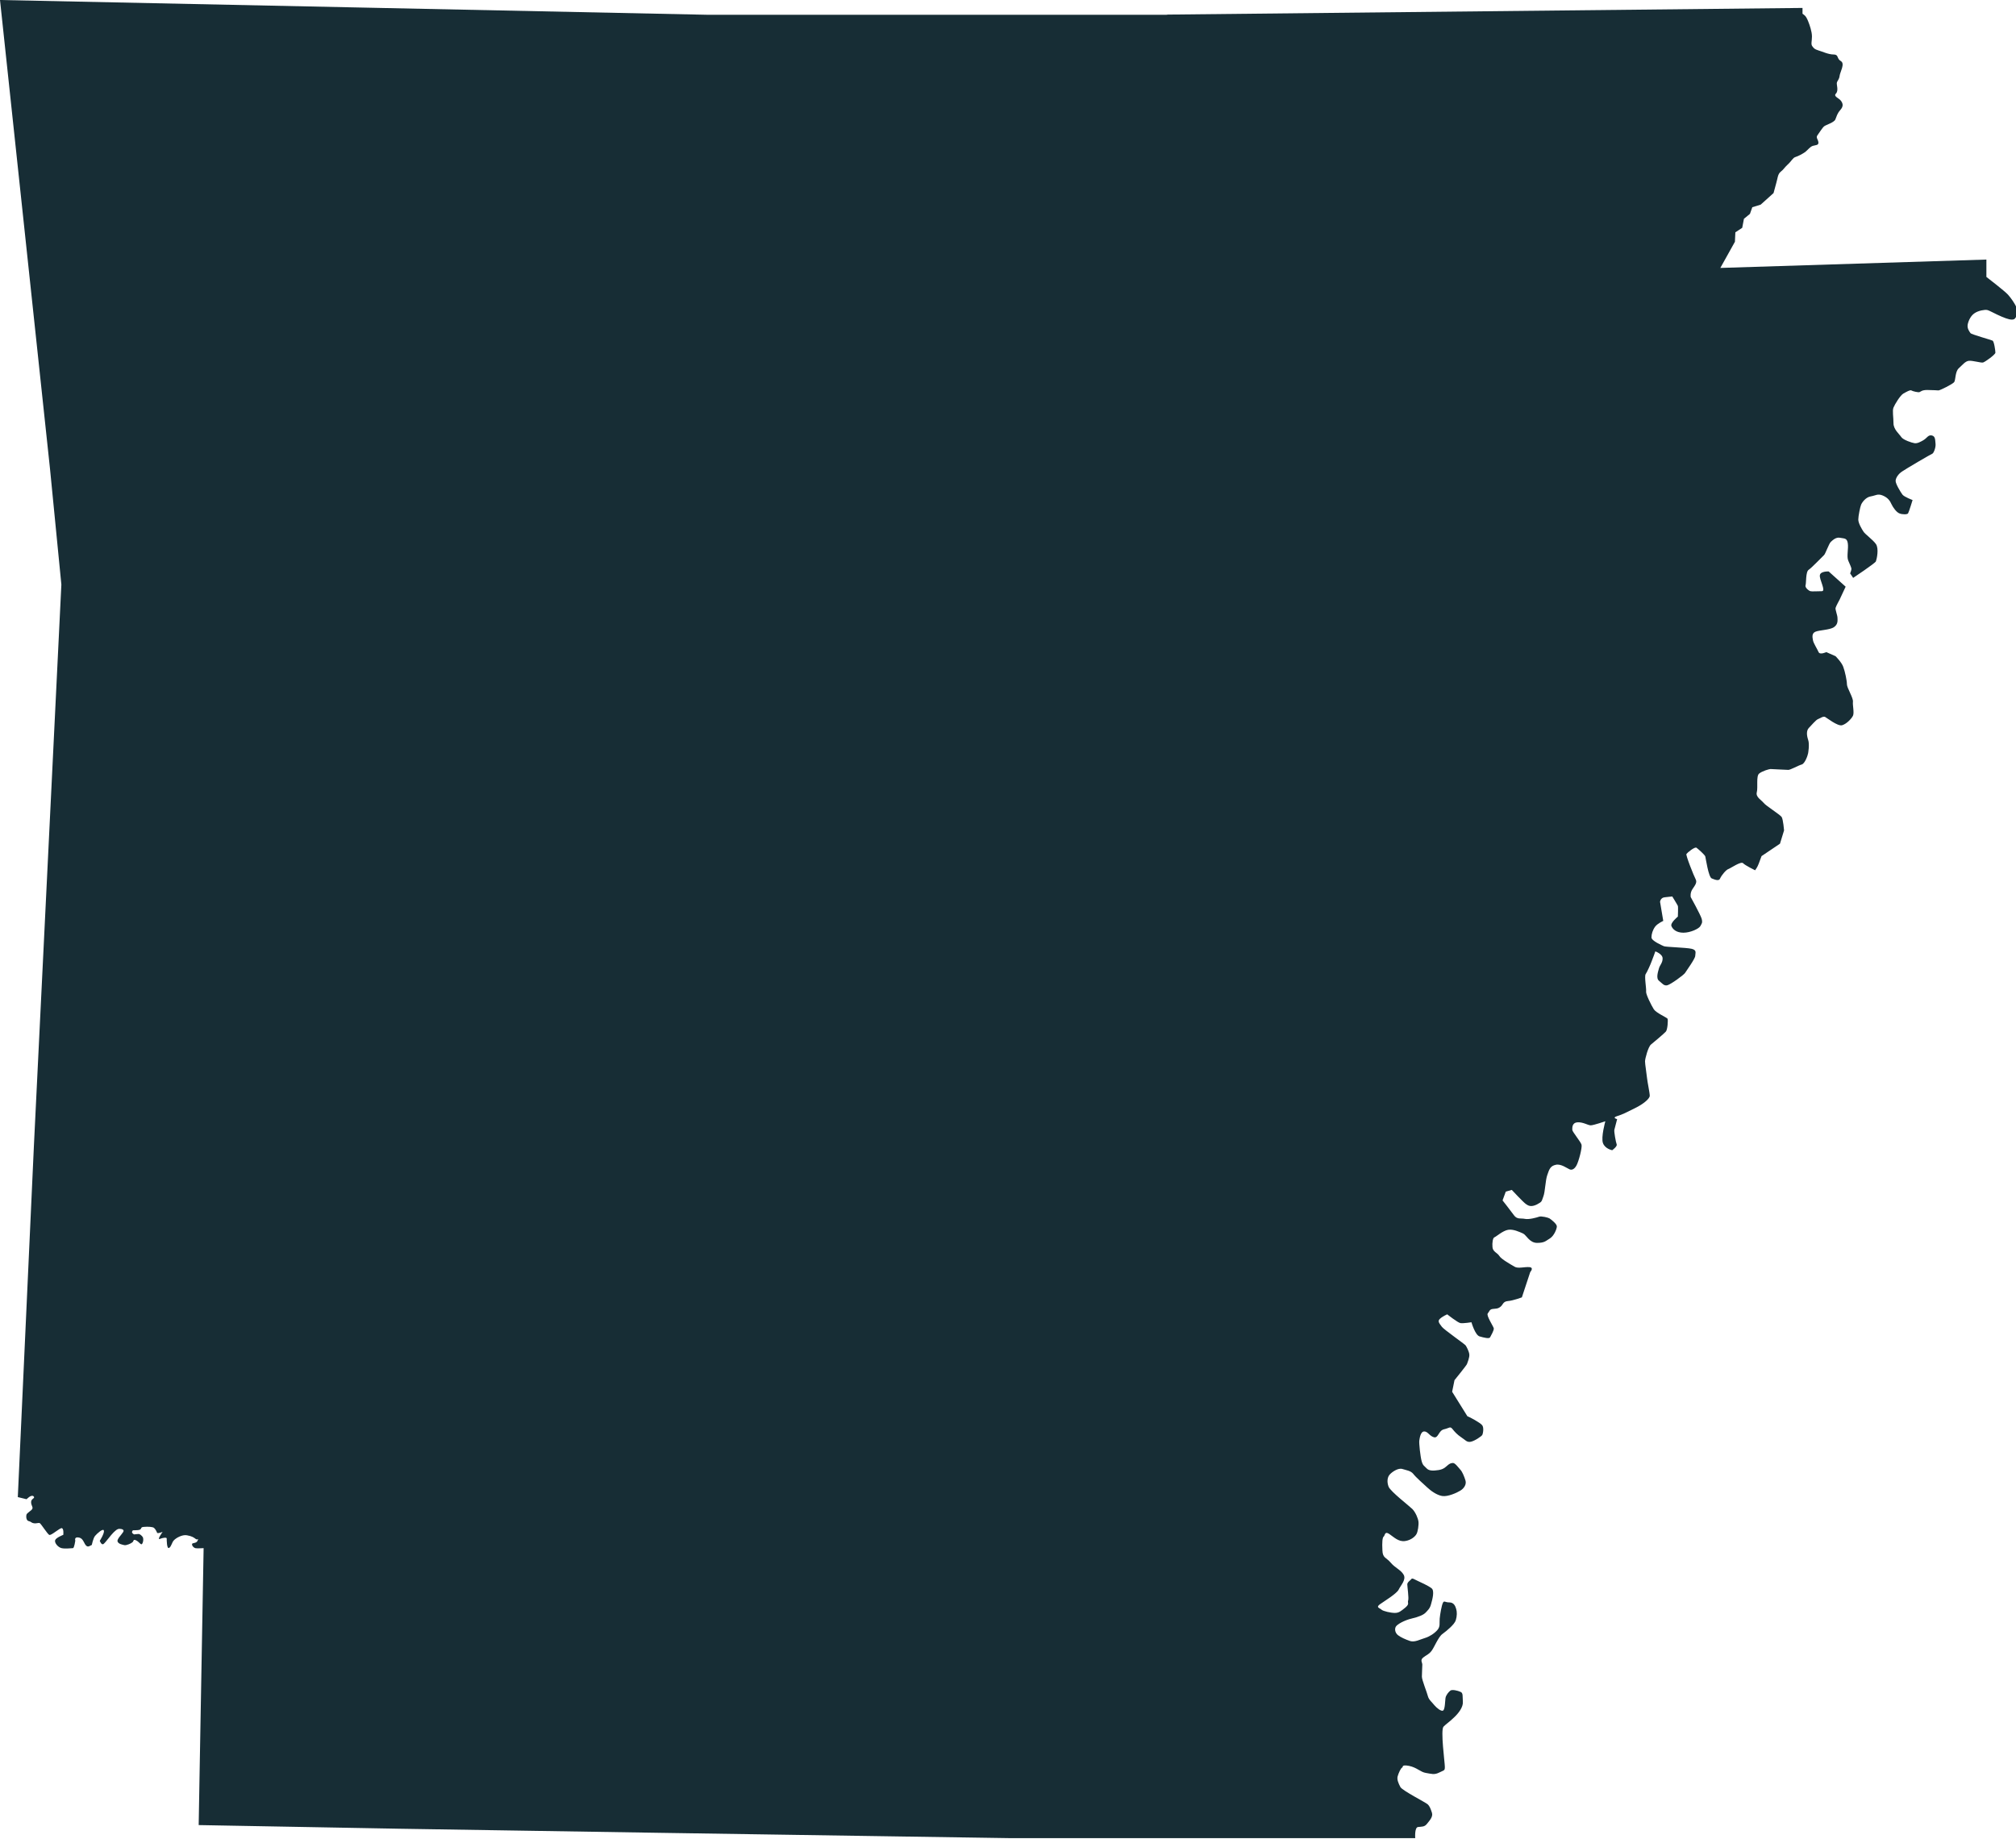
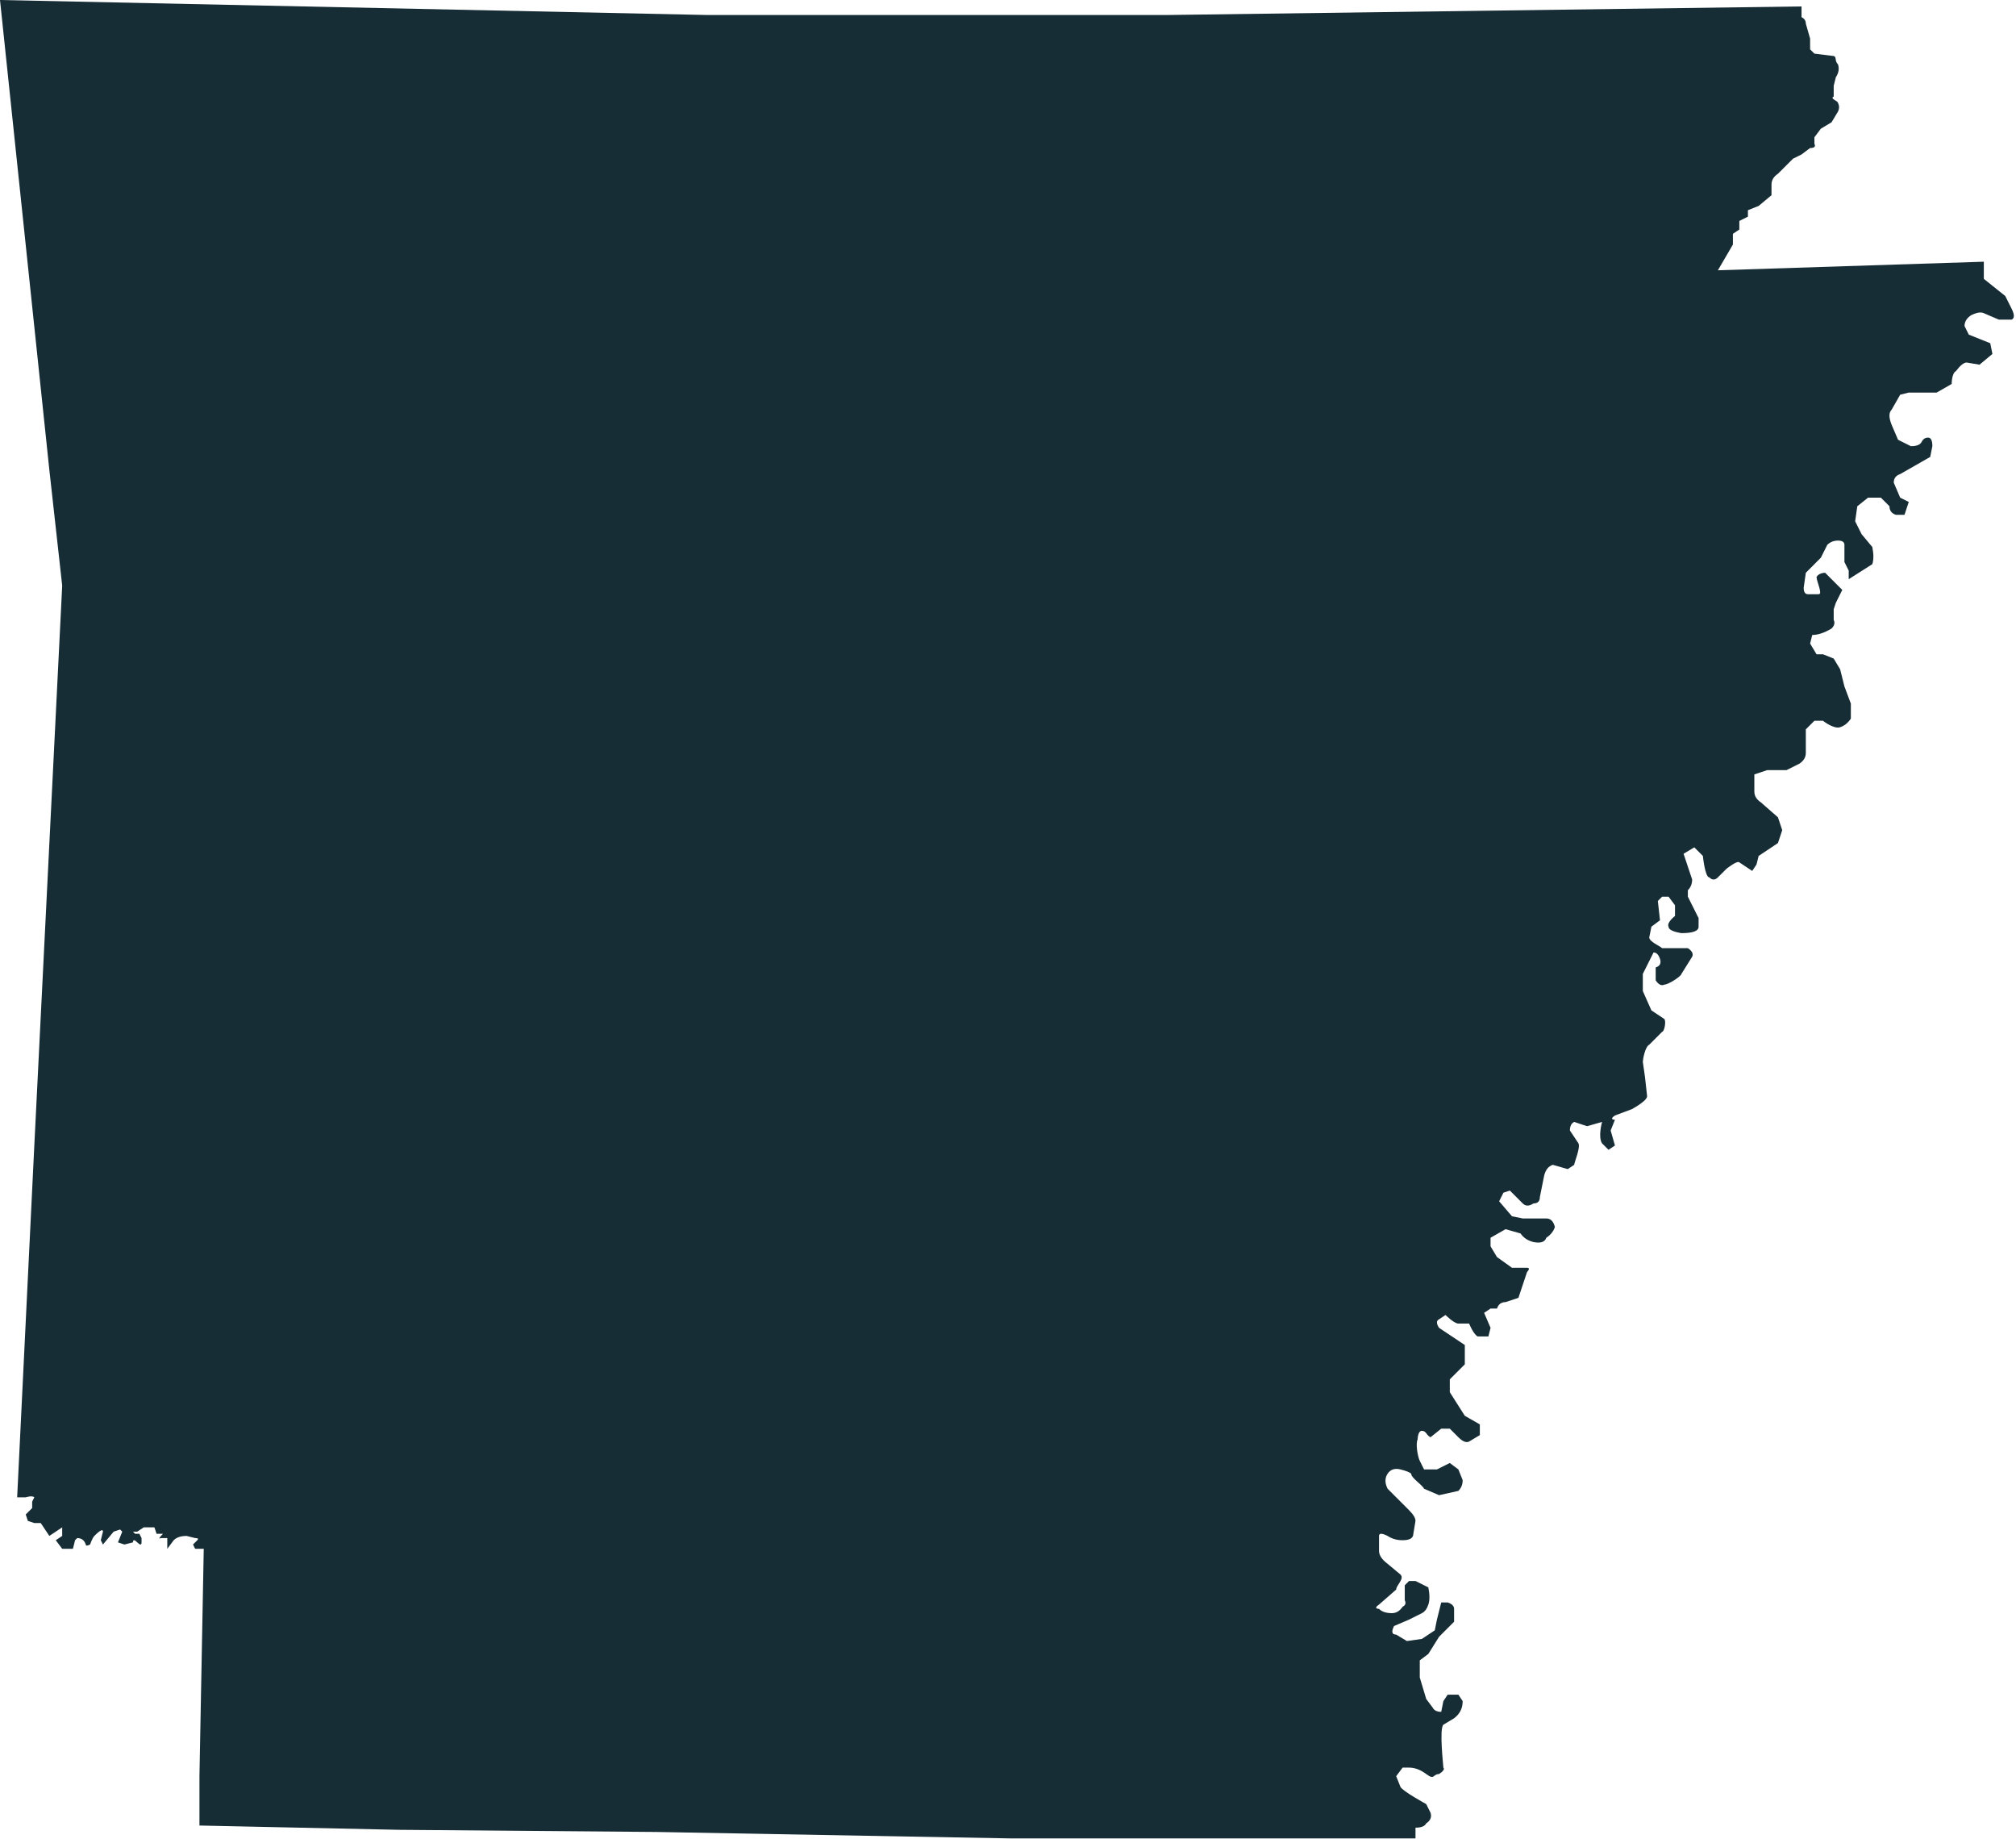
- <svg xmlns="http://www.w3.org/2000/svg" id="Layer_2" data-name="Layer 2" viewBox="0 0 93.96 85.72">
-   <defs>
-     <style>
-       .cls-1 {
-         fill: #172d35;
-       }
-     </style>
-   </defs>
-   <g id="_Ñëîé_1" data-name="Ñëîé 1">
-     <path class="cls-1" d="M54.35.69h-21.32L0,0l2.33,21.85.53,5.4-1.28,26.17-.75,16.37.41.1s.21-.23.32-.14c.11.1-.11.1-.11.27s.09.21.06.31c-.04.1-.26.19-.28.29s0,.27.11.29c.11.02.11.08.24.1.13.02.23-.04.28,0,.06.04.34.48.43.54.09.06.51-.35.6-.31.09.04.06.31.06.31,0,0-.34.13-.38.25-.04.12.13.33.3.37.17.04.47,0,.53,0s.11-.35.11-.35c0,0-.06-.17.13-.15.19.02.23.15.32.31.09.15.17.12.24.08l.08-.04s.06-.31.15-.42.38-.37.41-.25c.04.12-.19.48-.19.48,0,0,.08.21.17.15.09-.06.36-.44.47-.54.11-.1.17-.17.28-.17s.24.04.17.15c-.07.12-.3.33-.26.44.04.12.23.15.32.17s.32-.08.38-.14c.06-.06.02-.15.17-.08.15.08.23.25.28.15.06-.1.06-.25.02-.31-.04-.06-.13-.14-.19-.14s-.21.02-.21.02c0,0-.13-.06-.09-.14.04-.08.02-.04.26-.06s.08-.14.28-.15c.21-.02.41,0,.47.04.06.04.13.17.15.23s.26-.04.26-.04c0,0-.28.39-.13.33.15-.06.32-.08.32-.02s0,.5.11.44c.11-.06.13-.27.23-.36.09-.1.38-.27.6-.23.23.04.32.1.41.17.09.08.15-.08.09.08-.06.15-.26.08-.26.17s.09.16.15.18c.06.02.39,0,.39,0l-.19,10.63-.04,2.28,9.33.17,12.09.19,16.46.25h18.82s-.04-.5.13-.52c.17-.02.3,0,.41-.14.11-.14.3-.33.24-.52-.06-.19-.11-.31-.19-.39-.07-.08-1.18-.64-1.28-.81-.09-.17-.17-.35-.13-.5.04-.15.15-.39.21-.41.06-.02-.06-.15.32-.08.38.08.53.29.79.33s.38.1.62-.02c.24-.12.26-.08.26-.27s-.21-1.72-.06-1.87c.15-.15.24-.19.47-.41.23-.21.45-.5.43-.75-.02-.25.02-.41-.11-.46-.13-.06-.39-.12-.47-.06-.08.06-.21.21-.23.35-.02.14-.02.52-.11.58-.09.06-.32-.14-.41-.25-.09-.12-.26-.25-.3-.42-.04-.17-.28-.75-.28-.91s.02-.46.02-.56-.11-.21.04-.33c.15-.12.26-.14.39-.31.13-.17.32-.66.51-.79.19-.14.56-.44.62-.64.06-.19.06-.39.02-.52-.04-.14-.11-.31-.32-.31s-.24-.1-.3.02c-.06.12-.13.52-.15.73-.02.21.04.37-.11.54-.15.17-.38.31-.58.37-.21.06-.47.21-.69.14-.23-.08-.43-.17-.56-.27-.13-.1-.17-.27-.11-.39.06-.12.41-.31.75-.39.34-.08.54-.17.64-.27.09-.1.21-.19.26-.41.06-.21.17-.62.02-.73-.15-.12-.53-.29-.66-.35-.13-.06-.24-.14-.28-.08-.04.06-.19.14-.19.25s.08.64.04.75c-.04.12.08.15-.13.33-.21.17-.3.25-.49.25s-.54-.08-.62-.15c-.08-.08-.28-.1-.08-.25.21-.15.79-.5.88-.69.09-.19.36-.46.23-.69-.13-.23-.39-.31-.6-.56-.21-.25-.38-.21-.39-.58-.02-.37,0-.6.06-.64s.04-.27.26-.12c.22.15.43.37.73.33.3-.04.49-.23.54-.33.06-.1.11-.42.09-.58-.02-.15-.13-.42-.28-.58-.15-.15-1.01-.81-1.11-1.04-.09-.23-.06-.46.06-.58.11-.12.39-.31.58-.25.19.06.39.08.51.23.11.15.51.5.66.64.15.14.43.35.69.39s.68-.15.84-.25c.17-.1.3-.29.24-.48-.06-.19-.15-.41-.24-.5-.09-.1-.24-.31-.34-.31s-.17.04-.24.1c-.08.06-.17.19-.43.23s-.45.04-.56-.08c-.11-.12-.17-.12-.23-.33-.06-.21-.13-.85-.11-.97.02-.12.06-.42.23-.42s.24.21.45.27c.21.06.21-.31.47-.37.26-.06.28-.15.39-.02.11.14.23.27.41.39.19.12.26.25.45.21.19-.04.49-.25.53-.31.04-.06.09-.35,0-.46-.09-.12-.6-.39-.69-.42l-.71-1.14.11-.54s.56-.69.58-.75.13-.31.11-.46c-.02-.15-.13-.35-.17-.41-.04-.06-1.03-.75-1.11-.87-.08-.12-.23-.25-.09-.37.13-.12.34-.21.34-.21,0,0,.49.39.62.41.13.02.51-.04.51-.04,0,0,.17.6.38.66s.45.12.49.04c.04-.08.19-.33.17-.42s-.36-.6-.28-.69c.08-.1.08-.19.23-.21.15-.02.23,0,.36-.1.13-.1.11-.25.36-.27.24-.02.64-.17.64-.17l.39-1.18s.19-.21-.04-.23c-.23-.02-.53.08-.69-.02-.17-.1-.62-.35-.71-.5-.09-.15-.3-.19-.32-.41-.02-.21.02-.44.09-.46.07-.02.39-.31.64-.35.24-.04.53.1.69.17s.3.44.66.44.41-.1.6-.21c.19-.12.32-.44.32-.56s-.28-.33-.34-.37c-.06-.04-.38-.12-.49-.08-.11.04-.47.14-.66.1-.19-.04-.36.04-.51-.17-.15-.21-.53-.69-.53-.69l.15-.41.28-.08s.54.58.66.66c.11.08.24.15.51.02.26-.14.21-.14.3-.37.09-.23.09-.75.19-1.02.09-.27.15-.41.39-.46.24-.06.54.17.64.21.09.04.21.02.32-.17.11-.19.28-.85.24-.98-.04-.14-.43-.6-.43-.69s-.02-.33.24-.35.49.14.62.14.68-.19.68-.19c0,0-.21.75-.11,1.02s.43.33.43.33c0,0,.24-.17.21-.27-.04-.1-.13-.6-.11-.68.02-.08.13-.5.13-.5,0,0-.26-.06,0-.14.26-.08.43-.17.83-.37.39-.19.69-.44.69-.58s-.11-.64-.13-.85c-.02-.21-.09-.62-.09-.75s.15-.69.28-.79c.13-.1.62-.52.69-.6.08-.08.11-.54.08-.6-.04-.06-.53-.27-.64-.44s-.38-.71-.36-.83-.09-.71-.02-.81c.07-.1.23-.46.28-.6.06-.14.17-.46.17-.46,0,0,.34.12.34.33s-.13.31-.17.46c-.04.15-.15.46,0,.58s.23.25.39.21.77-.48.83-.58c.06-.1.47-.66.47-.79s.09-.27-.17-.33c-.26-.06-1.2-.08-1.29-.12-.09-.04-.58-.25-.58-.41s.06-.35.17-.5c.11-.15.38-.27.38-.27l-.15-.89s.02-.19.21-.21c.19-.02.36-.04.36-.04,0,0,.24.39.26.44.02.06,0,.5,0,.5,0,0-.36.29-.3.44.06.15.23.31.56.31s.73-.19.79-.31c.06-.12.11-.14.06-.34-.06-.2-.51-1.01-.51-1.01,0,0-.04-.19.08-.37s.23-.31.15-.46c-.08-.15-.47-1.12-.43-1.18.04-.06.39-.35.47-.29.08.06.39.33.41.41s.15.97.3,1.02c.15.06.34.14.39,0,.06-.14.28-.41.39-.44.11-.04.58-.37.68-.27.09.1.56.33.56.33,0,0,.11-.14.17-.31.06-.17.13-.35.13-.35l.86-.58.19-.62s-.04-.5-.11-.62c-.08-.12-.73-.52-.84-.66s-.38-.27-.32-.5c.06-.23-.04-.75.11-.87.15-.12.47-.21.53-.21s.73.04.83.04.47-.21.62-.25.28-.41.3-.52c0,0,.08-.42,0-.64-.07-.21-.08-.42.03-.54.12-.12.34-.39.44-.42.09-.04.24-.14.32-.1.08.04.58.44.79.39.21-.06.43-.29.51-.44.07-.15-.02-.48,0-.66s-.28-.64-.28-.81-.09-.6-.17-.81c-.07-.21-.36-.5-.36-.5l-.43-.19s-.3.14-.36,0c-.06-.14-.24-.42-.26-.54-.02-.12-.08-.33.11-.41.19-.08.66-.08.86-.21.21-.14.17-.33.17-.44s-.11-.39-.09-.46c.02-.08.19-.39.19-.39l.28-.6-.79-.71s-.38-.02-.41.17c-.04.19.3.75.09.75s-.45.02-.53,0c-.08-.02-.26-.17-.23-.27.04-.1,0-.64.15-.73.15-.1.66-.64.71-.68.06-.04.23-.54.32-.62.09-.08.24-.23.43-.19.19.04.32,0,.36.25.04.25-.06.62.02.81.08.19.15.33.15.39s-.06.21-.06.21l.14.21s1.02-.68,1.06-.77c.04-.1.15-.6,0-.81-.15-.21-.51-.46-.58-.58-.08-.12-.24-.39-.24-.56s.09-.6.13-.69c.04-.1.21-.35.45-.39s.32-.14.56-.04c.24.1.34.25.41.41.07.15.23.37.36.42.13.06.38.06.41,0,.04-.06.21-.62.21-.62,0,0-.38-.14-.47-.25-.09-.12-.32-.5-.32-.64s.13-.33.3-.44c.17-.12,1.35-.81,1.41-.83.06-.02.17-.29.15-.46-.02-.17,0-.35-.17-.39s-.23.12-.38.21-.3.17-.43.15c-.13-.02-.53-.15-.62-.29-.09-.14-.36-.35-.36-.64s-.06-.58,0-.73c.06-.15.32-.58.47-.66.15-.08.3-.17.36-.14.06.04.32.1.38.08.06-.02.11-.1.36-.1s.47.02.53.02.66-.29.73-.39c.07-.1.04-.48.21-.64.17-.15.3-.33.47-.35.17-.02.56.1.66.08.09-.02.58-.37.58-.46s-.06-.52-.13-.56c-.08-.04-.99-.29-1.03-.35-.04-.06-.17-.21-.13-.41.04-.19.15-.41.32-.52.17-.12.47-.17.58-.15.11.02.39.19.68.31.28.12.47.17.58.12s.21-.37.11-.56c-.09-.19-.24-.41-.39-.58-.15-.17-1.01-.83-1.01-.83v-.81l-12.4.39.68-1.22.02-.44.32-.21.08-.42.28-.23.11-.31.39-.12.6-.54s.08-.29.13-.48c.06-.19.06-.41.21-.52.15-.12.13-.15.32-.33.19-.17.23-.31.36-.35.13-.04.32-.14.45-.23.13-.1.23-.25.36-.29.13-.04.28-.02.26-.17-.02-.15-.13-.21-.04-.33.09-.12.24-.37.32-.42.08-.06.45-.17.51-.31.06-.14.08-.27.23-.44.15-.17.13-.29.04-.42-.09-.14-.38-.21-.24-.35.13-.14.02-.41.04-.5.02-.1.11-.15.13-.33.02-.17.26-.56.06-.68-.21-.12-.09-.31-.34-.31s-.53-.14-.71-.19c-.19-.06-.21-.1-.28-.19-.08-.1-.02-.23-.02-.46s-.11-.54-.17-.69-.11-.25-.19-.31l-.08-.06v-.27l-29.58.31Z" />
-   </g>
+ <svg xmlns="http://www.w3.org/2000/svg" data-name="Layer 2" viewBox="0 0 94 85.7">
+   <path d="M54.4.7H33L0 0l2.3 21.9.6 5.4-1.3 26.1-.8 16.4h.4s.3-.1.4 0l-.1.2v.3l-.3.3.1.3.3.1h.3l.4.6.6-.4v.4l-.3.2.3.4h.5l.1-.4.1-.1q.3 0 .4.3 0 .1.2 0s.1-.3.2-.4.4-.4.4-.2l-.1.4.1.2.5-.6.3-.1.1.1-.2.5.3.1.4-.1q0-.2.2 0t.2 0v-.2l-.1-.2h-.2l-.1-.1h.2l.3-.2h.5l.1.3h.3s-.3.3-.1.2h.3v.5l.3-.4q.2-.2.6-.2l.4.1q.2 0 .1.1L9 72l.1.2h.4l-.2 10.6v2.3l9.3.2 12 .1 16.5.3H66v-.5q.4 0 .5-.2.3-.2.2-.5l-.2-.4s-1.1-.6-1.2-.8l-.2-.5.3-.4h.3q.4 0 .8.3c.4.3.3 0 .6 0q.3-.2.2-.3c0-.1-.2-1.8 0-2l.5-.3q.4-.3.4-.8L68 79h-.5l-.2.3-.1.5q-.3 0-.4-.2l-.3-.4-.3-1v-.8l.4-.3.5-.8.7-.7V75q0-.2-.3-.3h-.3l-.2.8-.1.5-.6.4-.7.1-.5-.3q-.3 0-.1-.4l.7-.3.6-.3q.2-.1.3-.4t0-.8l-.6-.3h-.3l-.2.2v.7q.1.2-.1.3-.2.3-.5.3-.4 0-.6-.2s-.3 0 0-.2l.8-.7c0-.2.4-.5.2-.7l-.6-.5q-.4-.3-.4-.6v-.7q0-.2.4 0 .3.2.7.2.5 0 .5-.3l.1-.6q0-.2-.3-.5l-1-1q-.2-.4 0-.7t.6-.2.5.2c0 .2.5.5.6.7l.7.3.9-.2q.2-.2.2-.5l-.2-.5-.4-.3-.2.1-.4.2h-.6l-.2-.4c-.1-.2-.2-.8-.1-1 0 0 0-.4.2-.4s.2.2.4.3l.5-.4h.4l.4.4q.3.3.5.2l.5-.3v-.5l-.7-.4-.7-1.1v-.6l.7-.7v-.9l-1.2-.8q-.2-.3 0-.4l.3-.2s.4.4.6.4h.5s.2.5.4.6h.5l.1-.4-.3-.7.3-.2h.3q.1-.3.4-.3l.6-.2.4-1.2s.2-.2 0-.2h-.7l-.7-.5-.3-.5v-.4l.7-.4.7.2q.2.3.6.4.5.1.6-.2.3-.2.4-.5-.1-.4-.4-.4H71l-.5-.1-.6-.7.2-.4.3-.1.6.6q.2.2.5 0 .3 0 .3-.3l.2-1q.1-.4.4-.5l.7.2.3-.2c0-.1.3-.8.2-1l-.4-.6q0-.3.2-.4l.6.2.7-.2s-.2.7 0 1l.3.3.3-.2-.2-.7.2-.5s-.3 0 0-.2l.8-.3q.7-.4.7-.6l-.1-.9-.1-.7c0-.1.1-.7.3-.8l.6-.6c.1 0 .2-.5.1-.6l-.6-.4-.4-.9v-.8l.3-.6.2-.4q.2 0 .3.3t-.2.4v.6q.2.3.4.2c.2 0 .8-.4.8-.5l.5-.8q.1-.2-.2-.4h-1.2c-.1-.1-.6-.3-.6-.5l.1-.5.4-.3-.1-.9.2-.2h.3l.3.4v.5s-.4.3-.3.5q0 .2.6.3.8 0 .8-.3v-.4l-.5-1v-.3q.2-.2.2-.5l-.4-1.2.5-.3.4.4s.1 1 .3 1q.2.2.4 0l.4-.4s.5-.4.6-.3l.6.4.2-.3.1-.4.9-.6.2-.6-.2-.6-.8-.7q-.3-.2-.3-.5v-.8l.6-.2h.9l.6-.3q.3-.2.3-.5V34l.4-.4h.4s.5.4.8.3q.3-.1.5-.4v-.7L86 32l-.2-.8-.3-.5-.5-.2h-.3l-.3-.5.1-.4q.4 0 .9-.3.2-.2.1-.4v-.5l.1-.3.3-.6-.8-.8s-.3 0-.4.2c0 .2.3.8.1.8h-.5q-.2 0-.2-.3l.1-.7.7-.7.3-.6q.2-.2.5-.2t.3.2v.8l.2.4v.4l1.1-.7q.1-.3 0-.8l-.5-.6-.3-.6.1-.7.5-.4h.6l.4.4q0 .3.3.4h.4l.2-.6-.4-.2-.3-.7q0-.3.3-.4l1.4-.8.1-.5q0-.4-.2-.4t-.3.2-.5.2l-.6-.3-.3-.7q-.2-.5 0-.7l.4-.7.4-.1h1.3l.7-.4s0-.5.2-.6q.3-.4.5-.4l.6.1.6-.5-.1-.5-1-.4-.2-.4q0-.3.3-.5.4-.2.6-.1l.7.3h.6q.2-.1 0-.5l-.3-.6-1-.8v-.8l-12.4.4.7-1.2v-.5l.3-.2v-.4l.4-.2v-.3l.5-.2.6-.5v-.5q0-.3.3-.5l.3-.3.4-.4.4-.2.4-.3q.3 0 .2-.2v-.3l.3-.4.5-.3.3-.5q.1-.2 0-.4c0-.1-.4-.2-.2-.3V4l.1-.4q.2-.3.1-.6c-.2-.2 0-.4-.3-.4l-.8-.1-.2-.2v-.5l-.2-.7q0-.2-.2-.3V.3z" data-name="Ñëîé 1" style="fill:#172d35" />
</svg>
